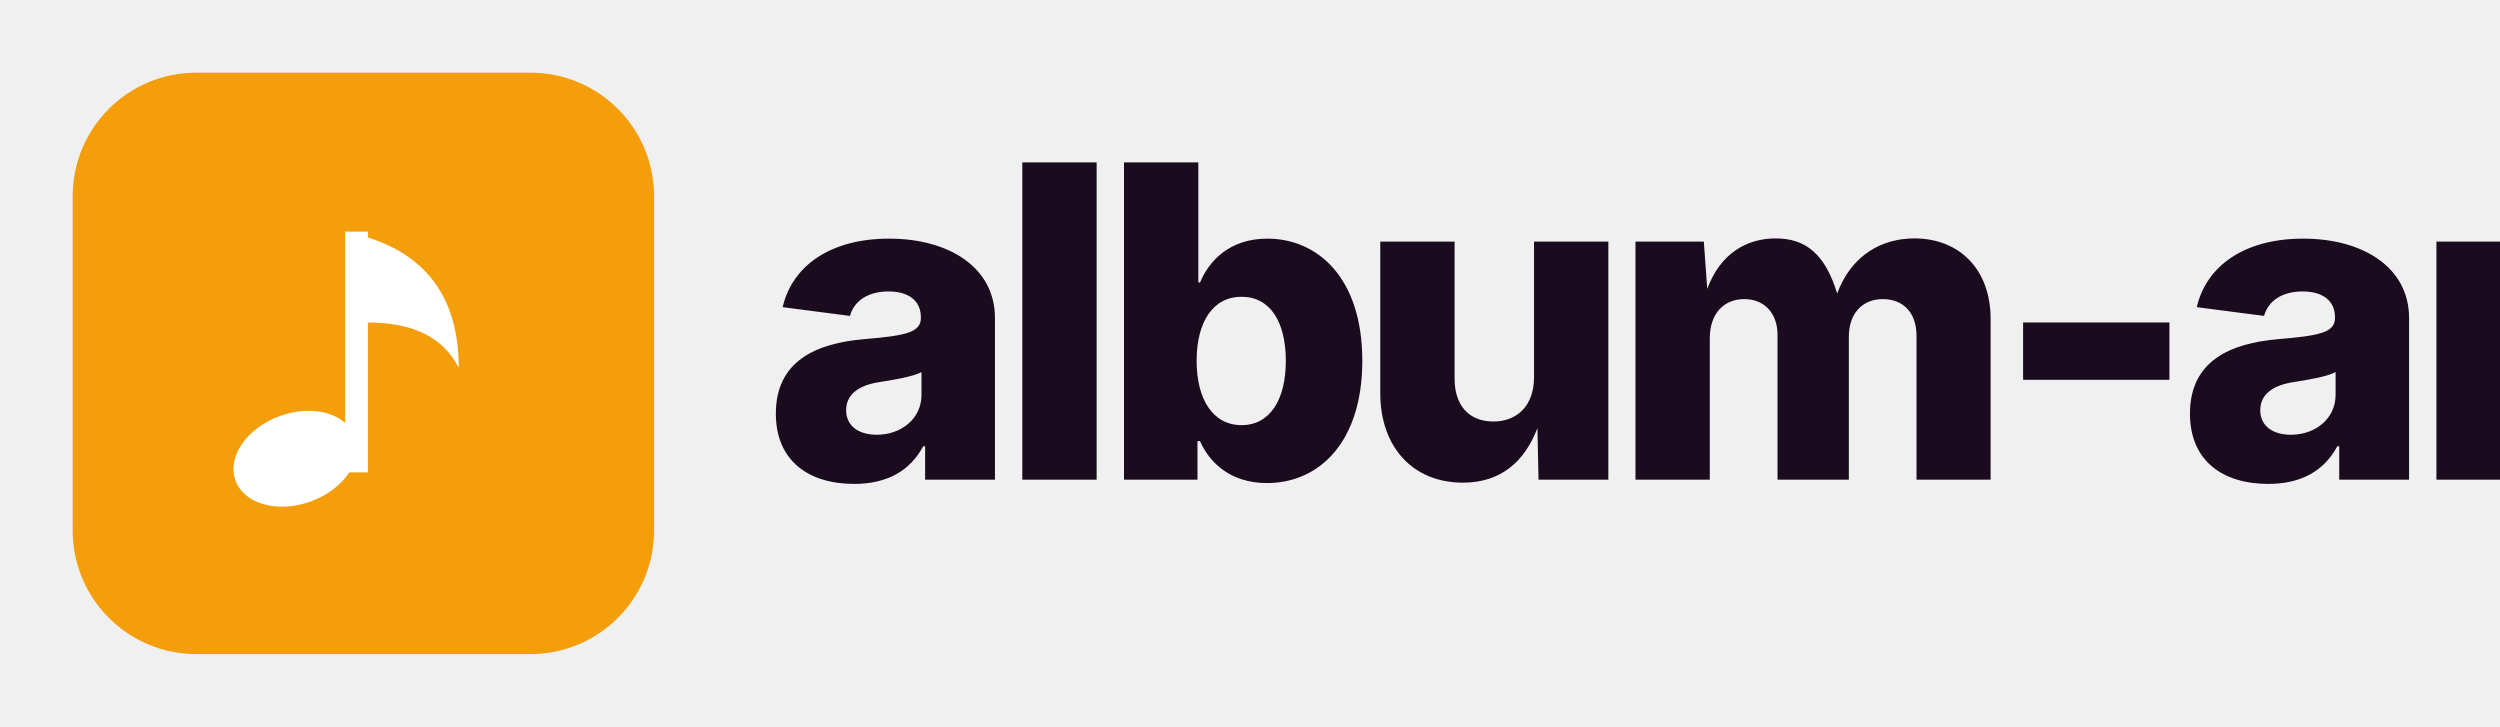
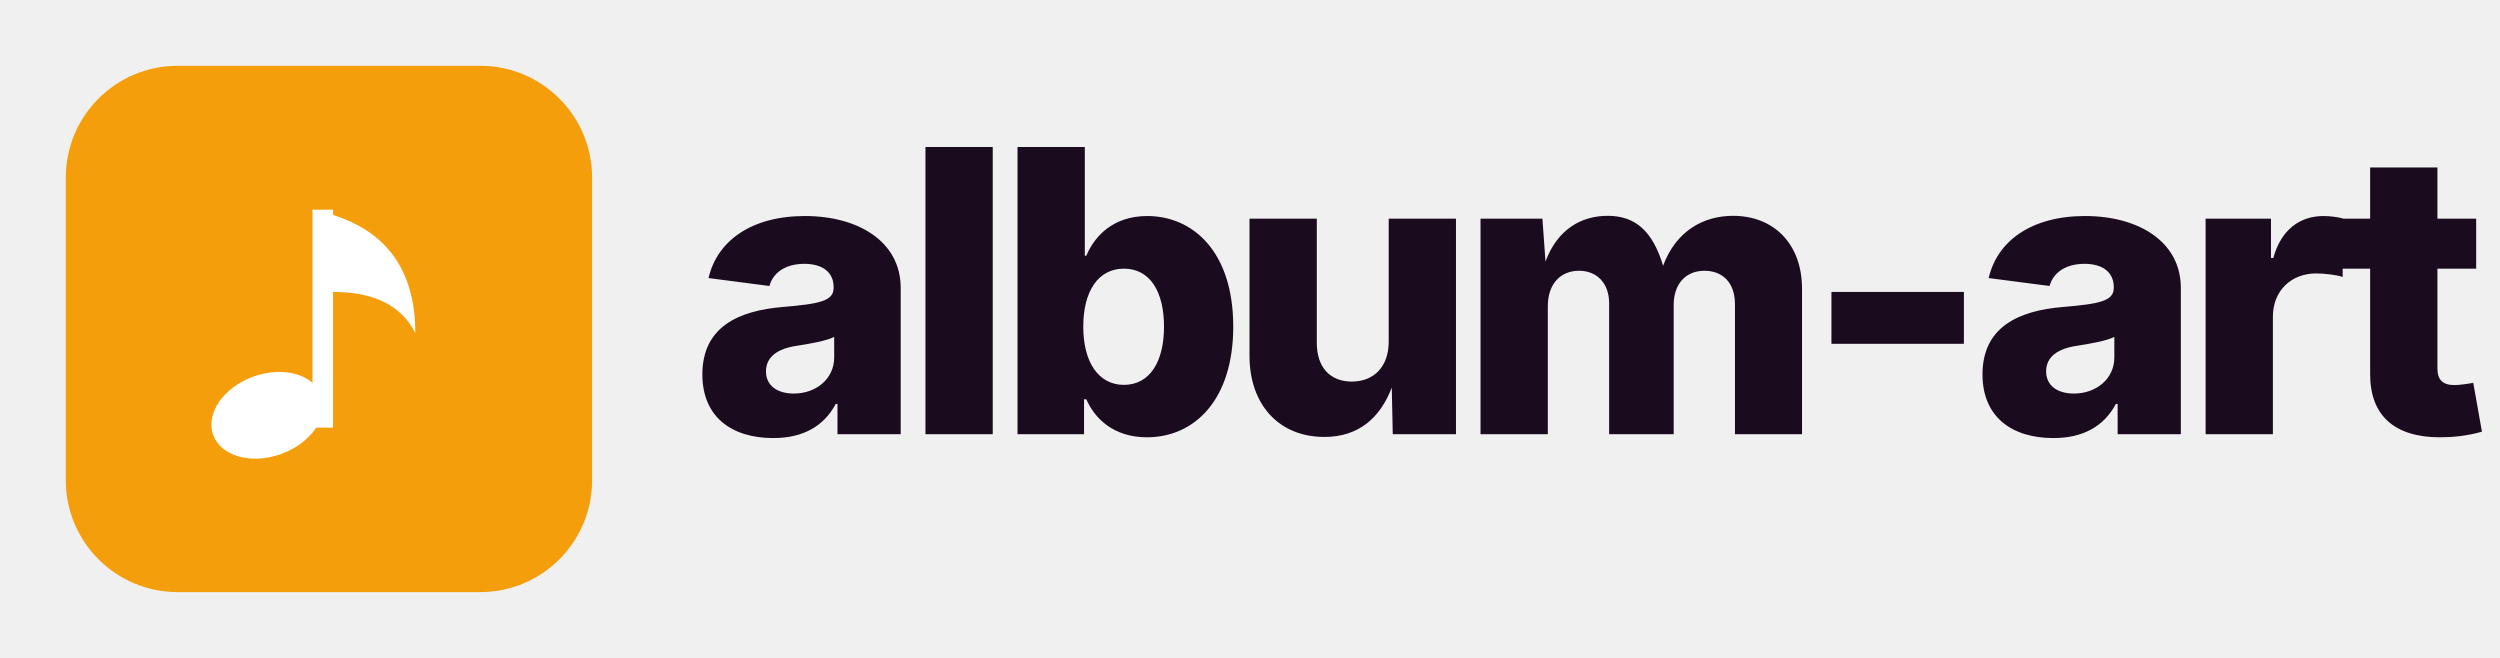
- <svg xmlns="http://www.w3.org/2000/svg" viewBox="0 0 688 200" fill="none">
+ <svg xmlns="http://www.w3.org/2000/svg" viewBox="0 0 760 200" fill="none">
  <g transform="translate(20, 20)">
    <rect x="0" y="0" width="160" height="160" rx="34" fill="#f59e0b" />
    <g fill="#ffffff" transform="translate(0, 0) scale(0.625)">
      <ellipse cx="98" cy="170" rx="28" ry="20" transform="rotate(-20 98 170)" />
      <rect x="120" y="70" width="10" height="106" />
      <path d="M120 70 Q170 80 170 130 Q160 110 130 110 Z" />
    </g>
  </g>
  <text x="210" y="132" font-family="ui-sans-serif, system-ui, -apple-system, 'Inter', 'Segoe UI', Roboto, sans-serif" font-size="120" font-weight="800" letter-spacing="-6" fill="#1a0b1f">album-art</text>
</svg>
